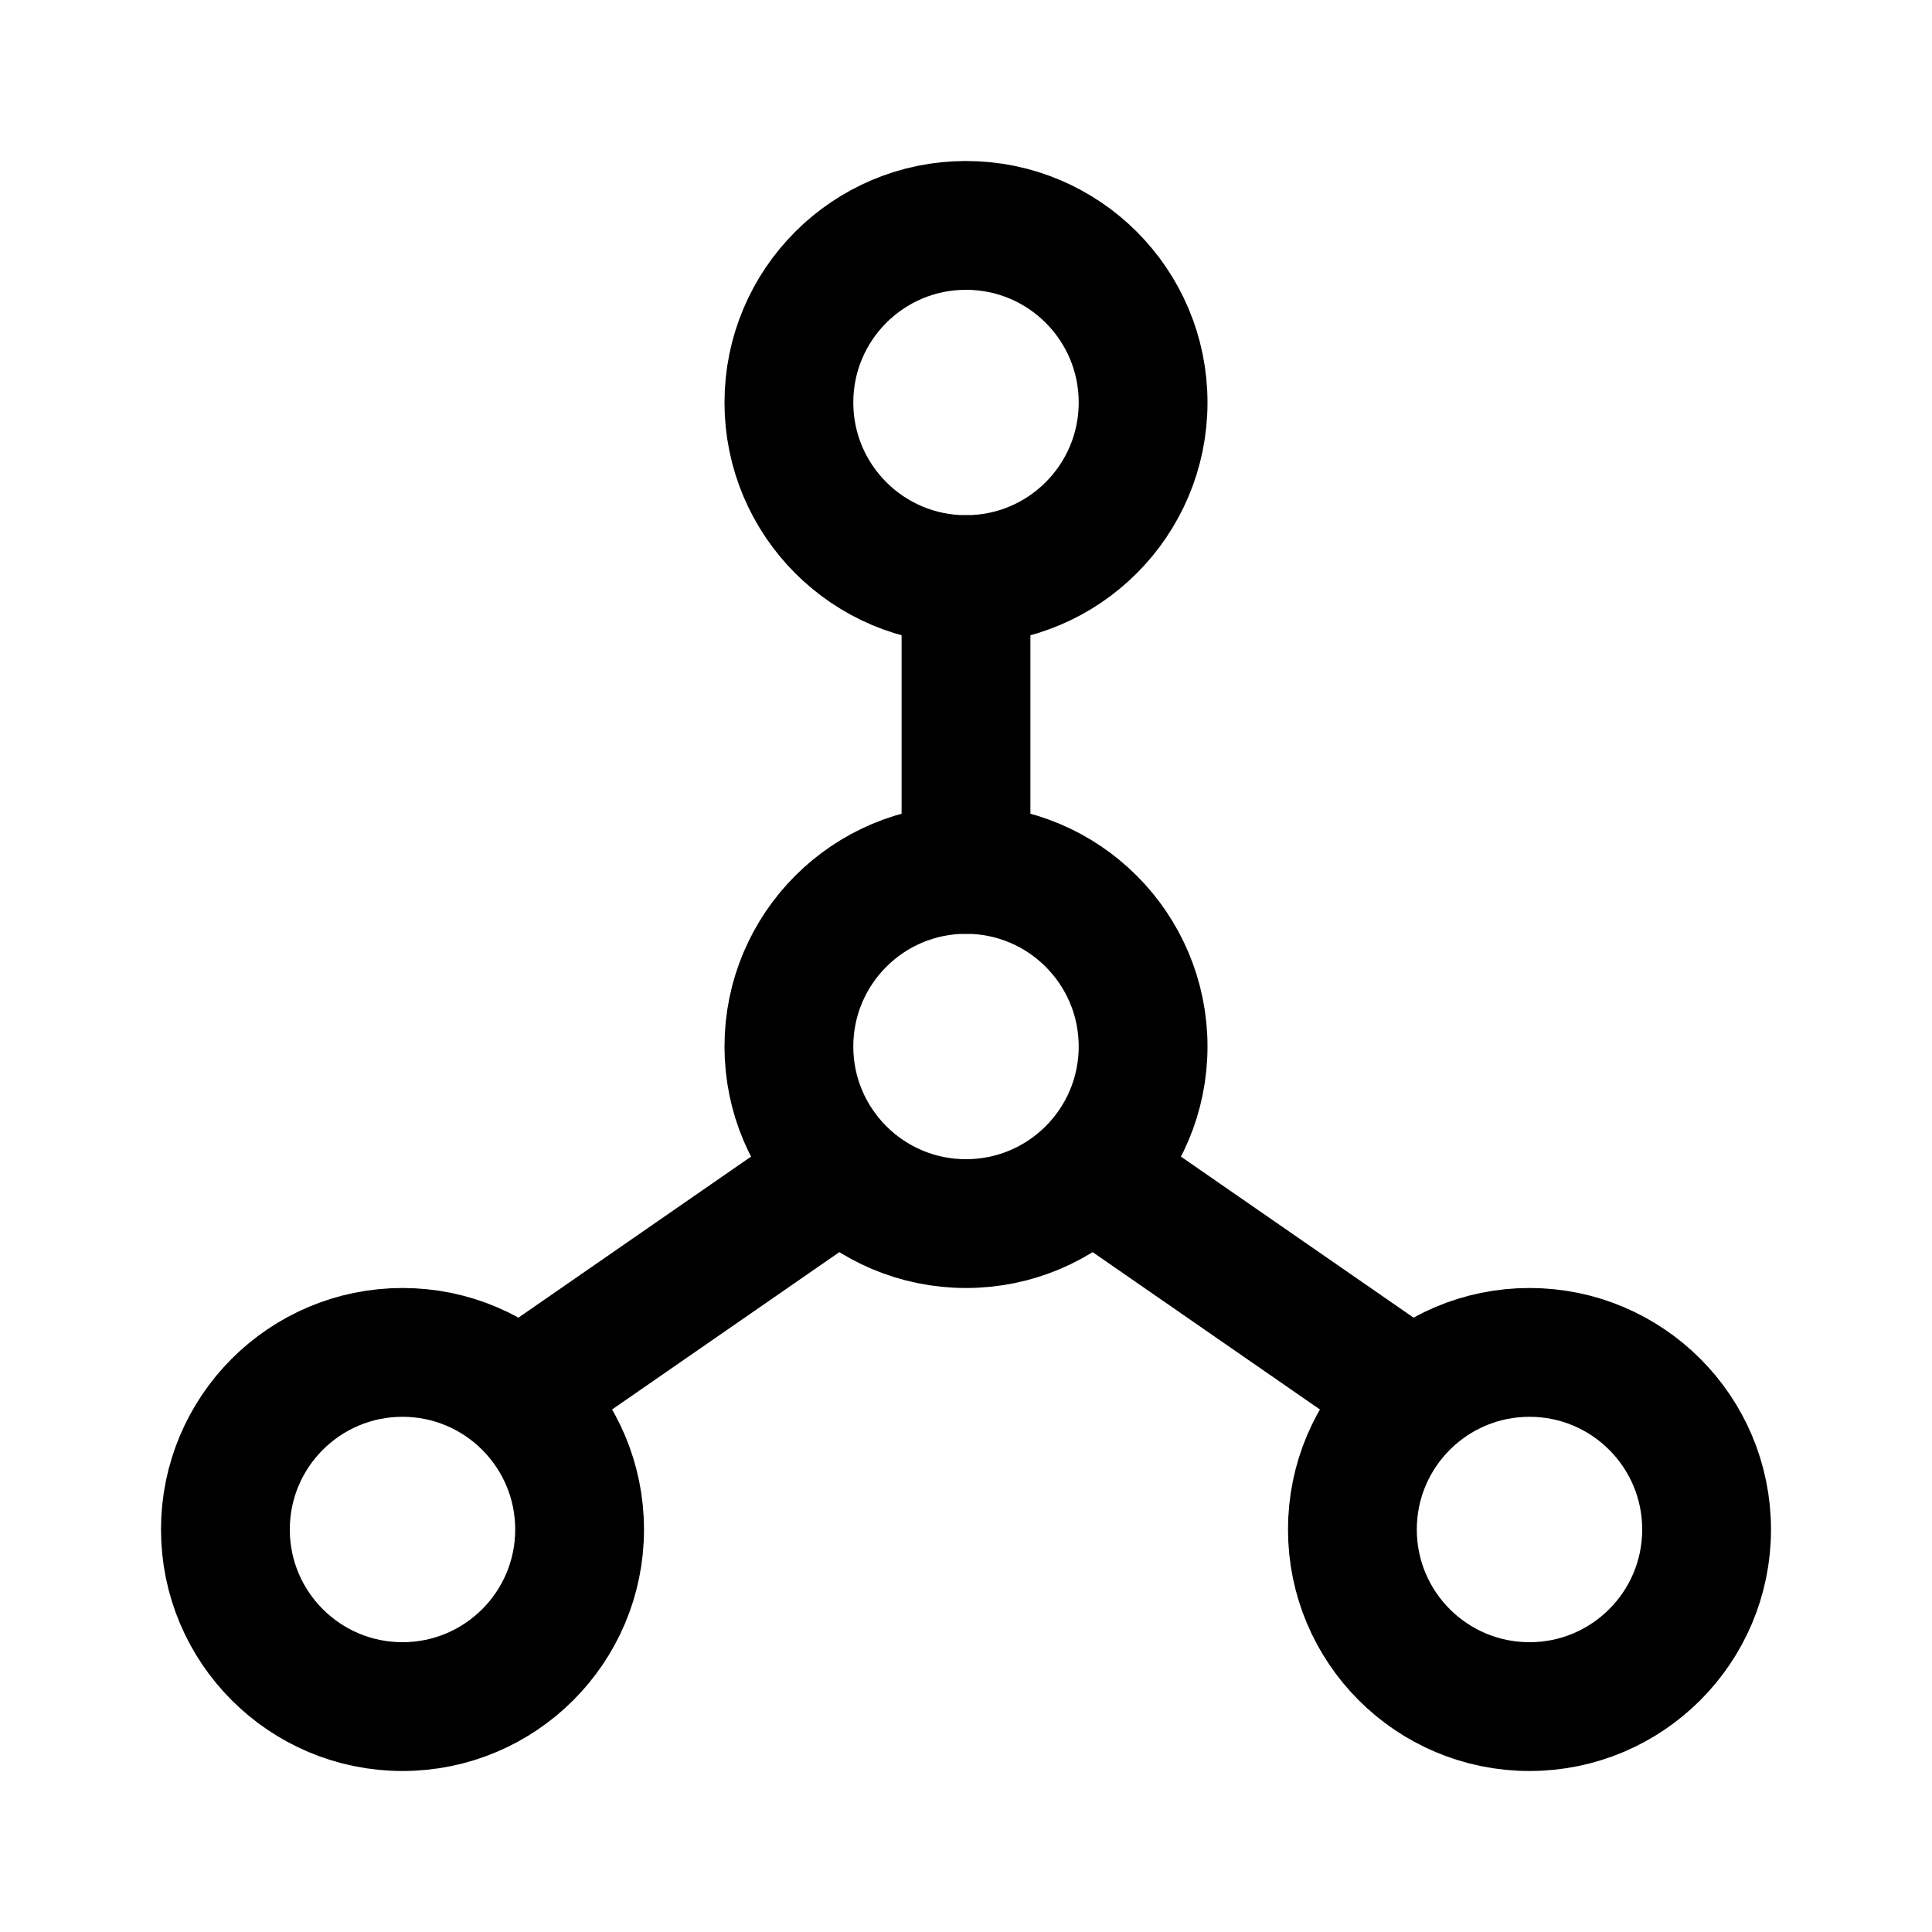
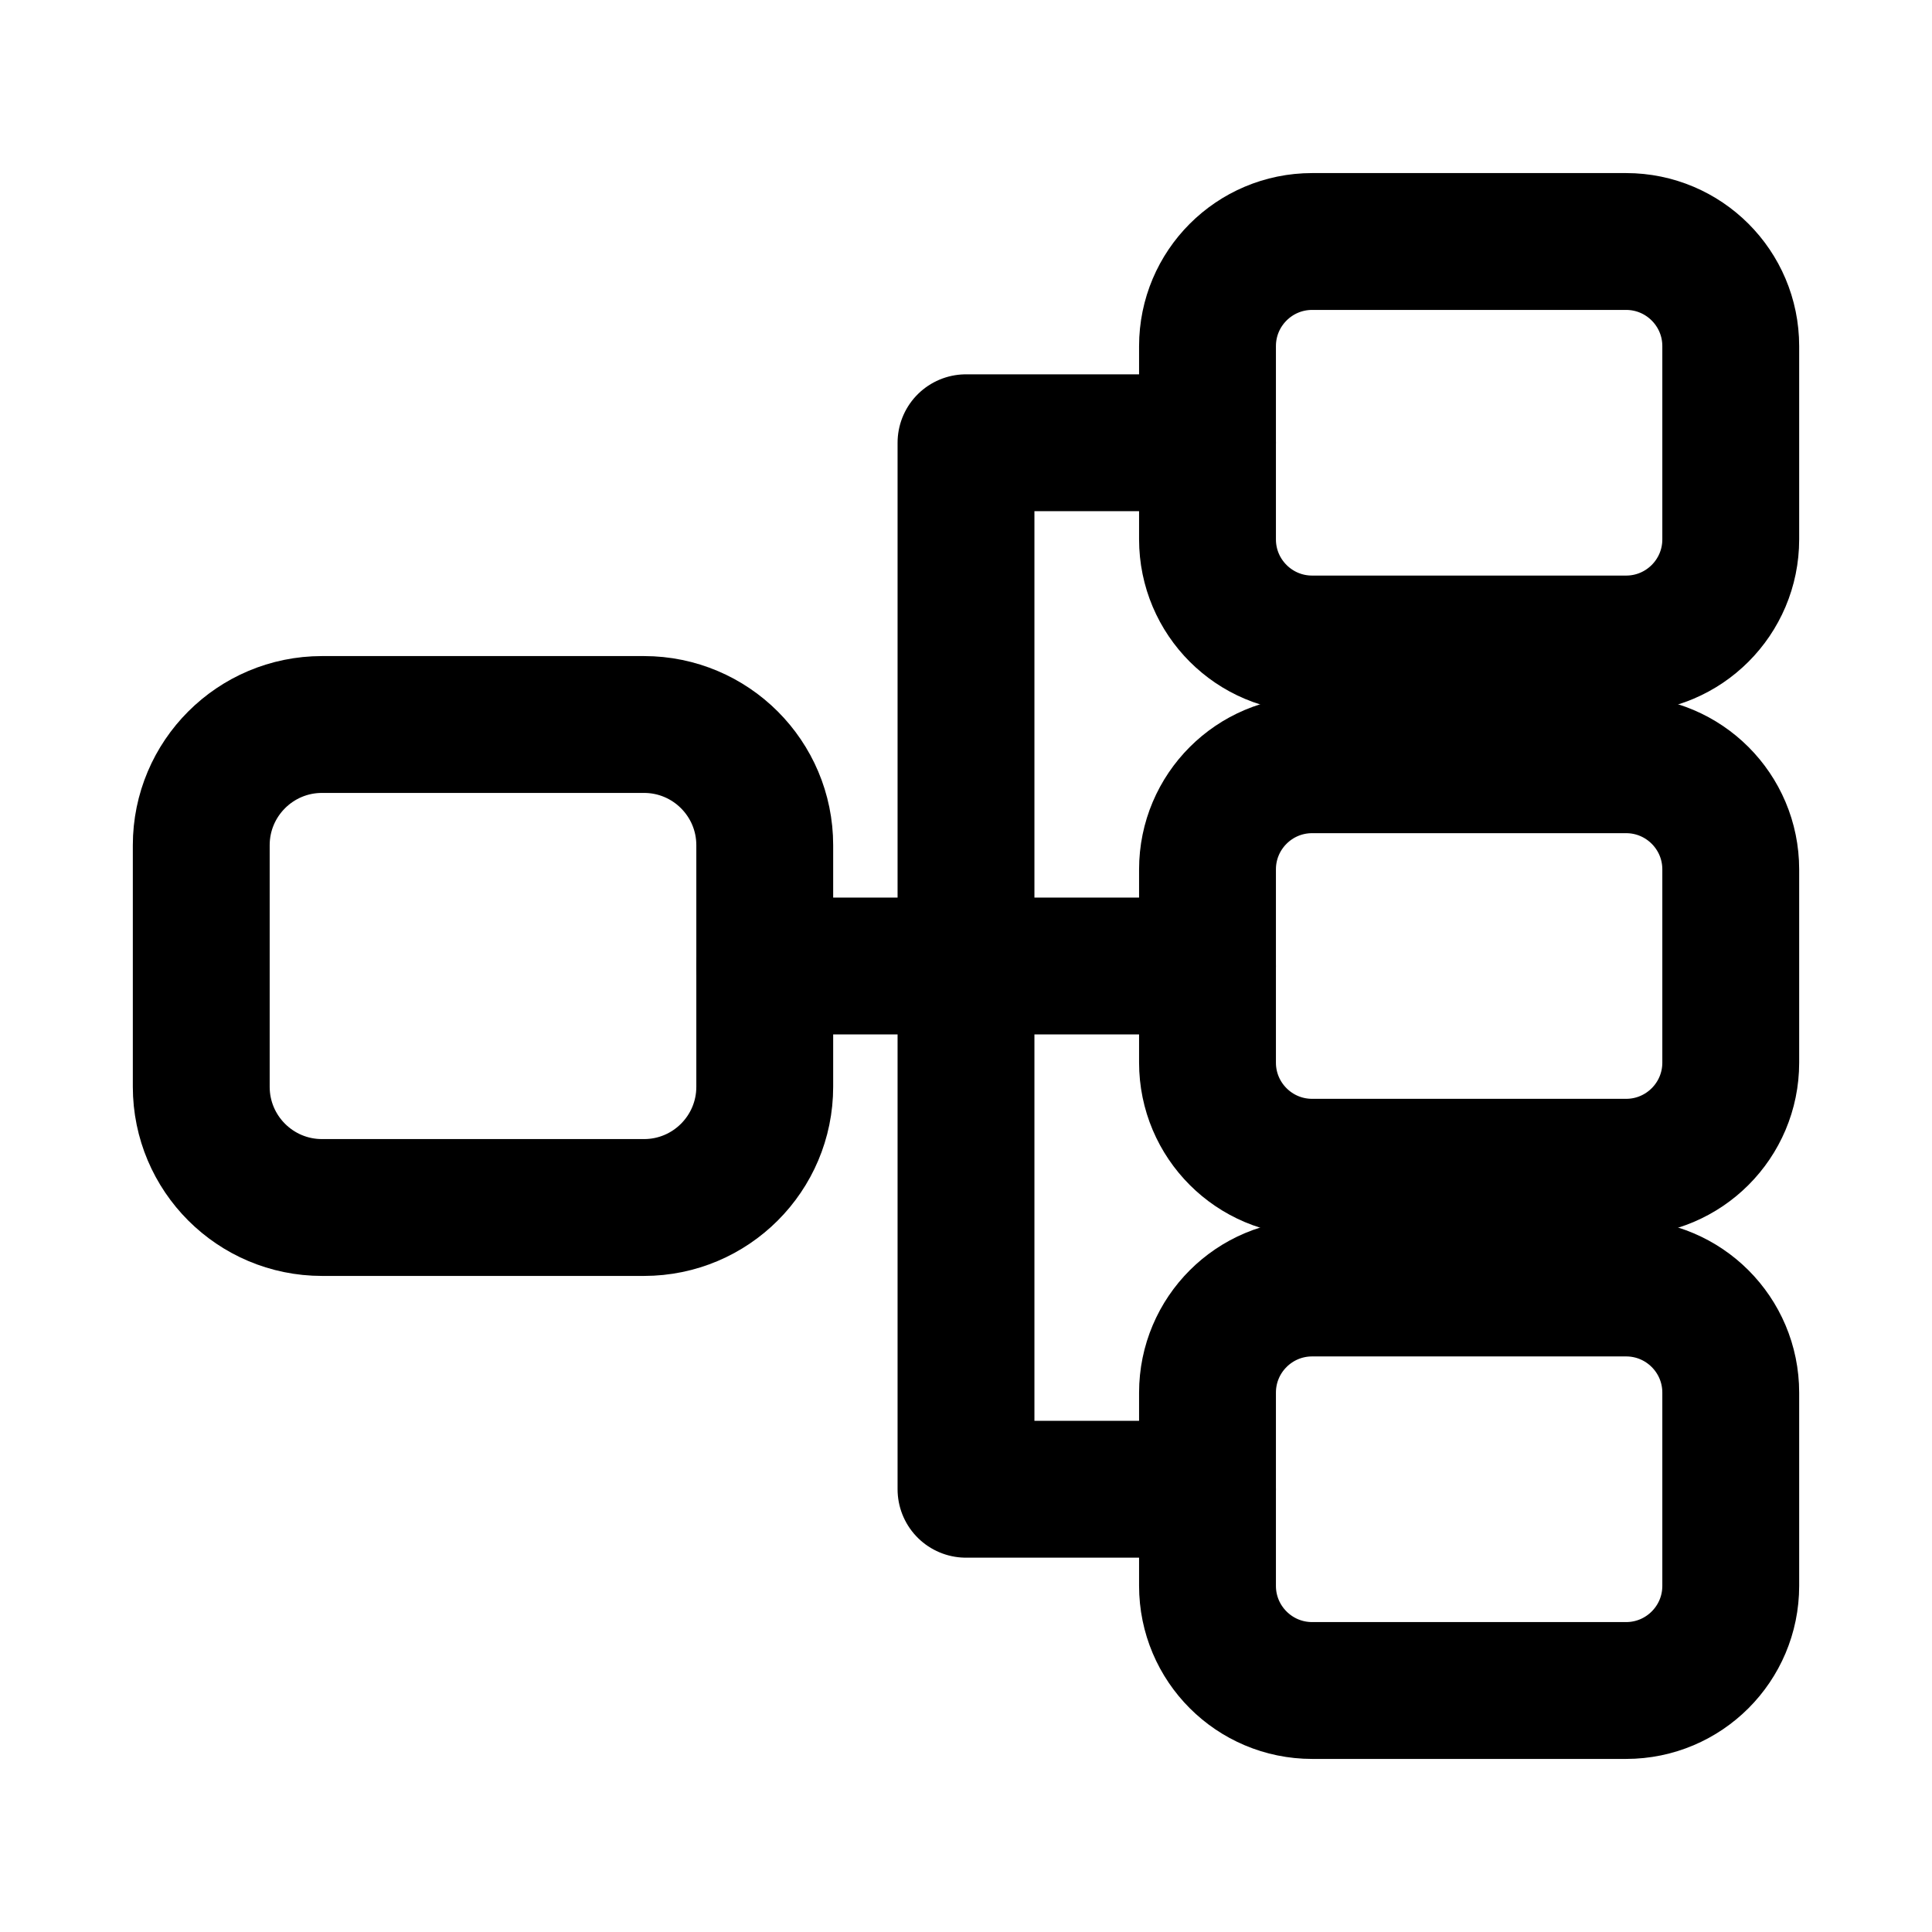
- <svg xmlns="http://www.w3.org/2000/svg" viewBox="0 0 24 24" fill="none" stroke="currentColor" stroke-width="1.6" stroke-linecap="round" stroke-linejoin="round">
-   <circle cx="12" cy="5" r="2.2" />
-   <circle cx="5" cy="19" r="2.2" />
-   <circle cx="19" cy="19" r="2.2" />
-   <circle cx="12" cy="13" r="2.2" />
-   <path d="M12 7.2v3.6M10.4 14.6 6.5 17.3M13.6 14.6l3.9 2.7" />
+ <svg xmlns="http://www.w3.org/2000/svg" viewBox="0 0 24 24" fill="none" stroke="currentColor" stroke-width="1.7" stroke-linecap="round" stroke-linejoin="round">
+   <rect x="2.5" y="9" width="7" height="6" rx="1.5" />
+   <rect x="15" y="3" width="6.5" height="5" rx="1.3" />
+   <rect x="15" y="9.5" width="6.5" height="5" rx="1.3" />
+   <rect x="15" y="16" width="6.5" height="5" rx="1.3" />
+   <path d="M9.5 12h2.5M12 12V5.5h3M12 12h3M12 12v6.5h3" />
</svg>
